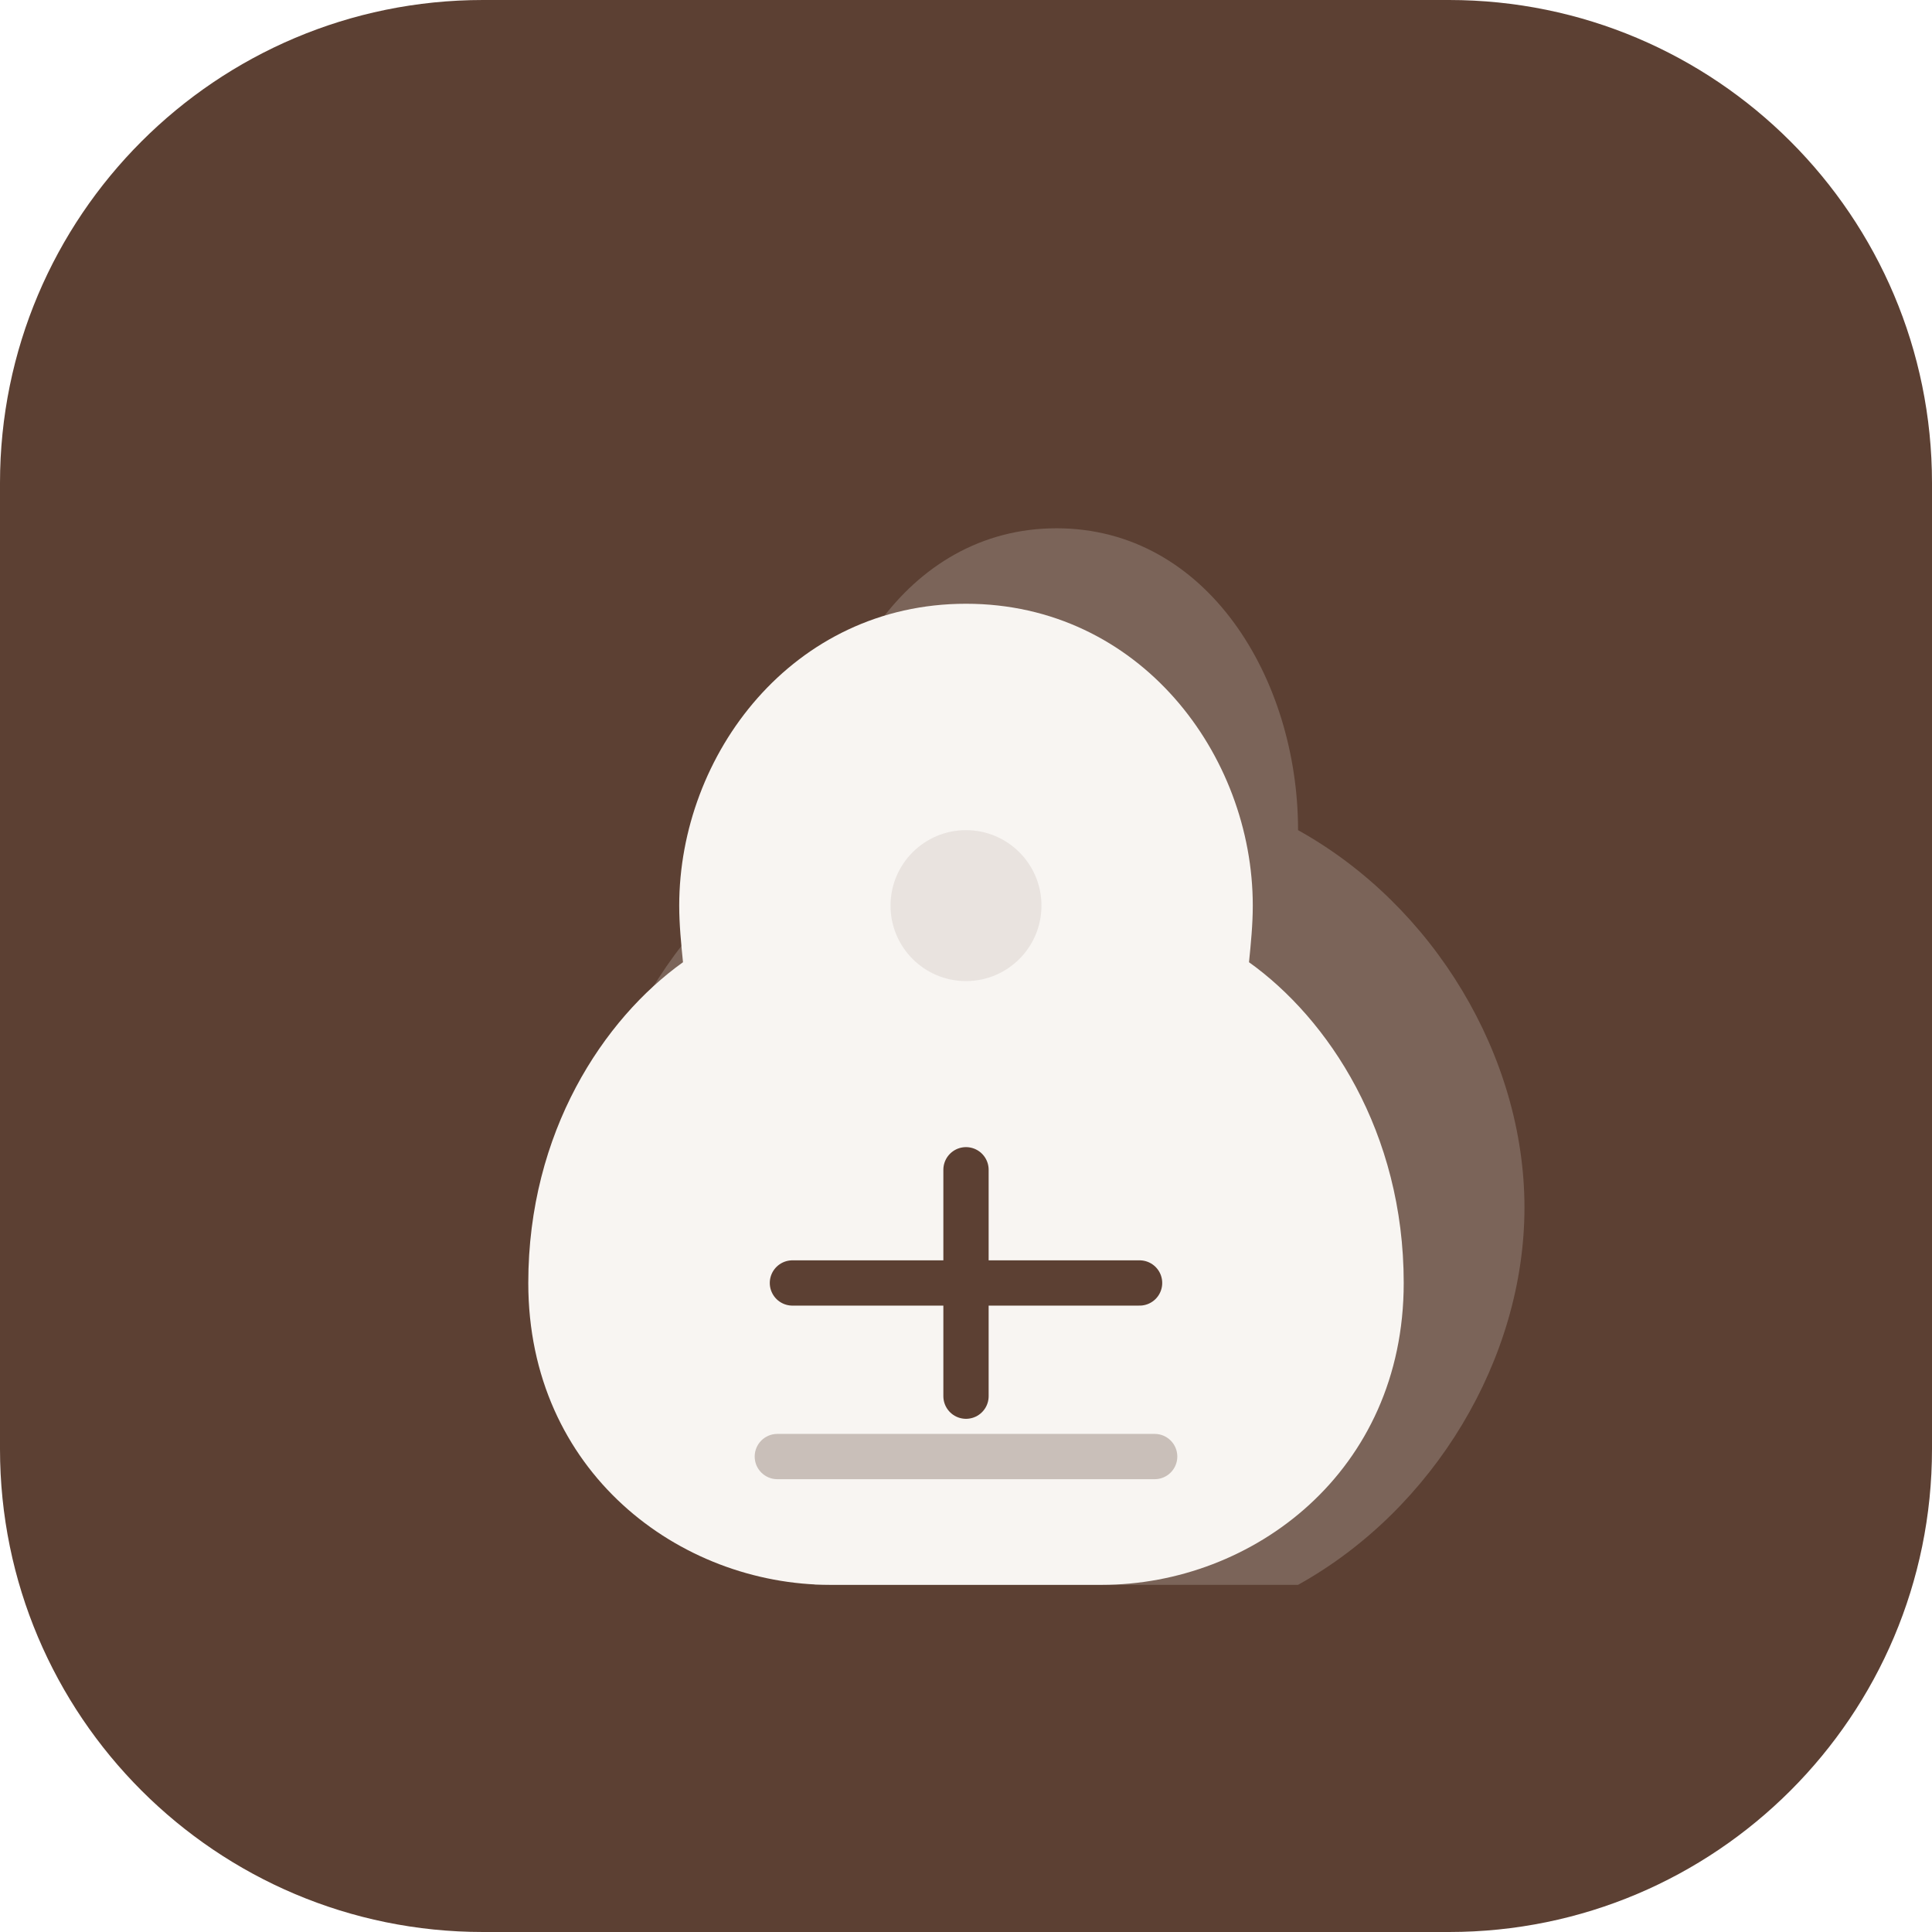
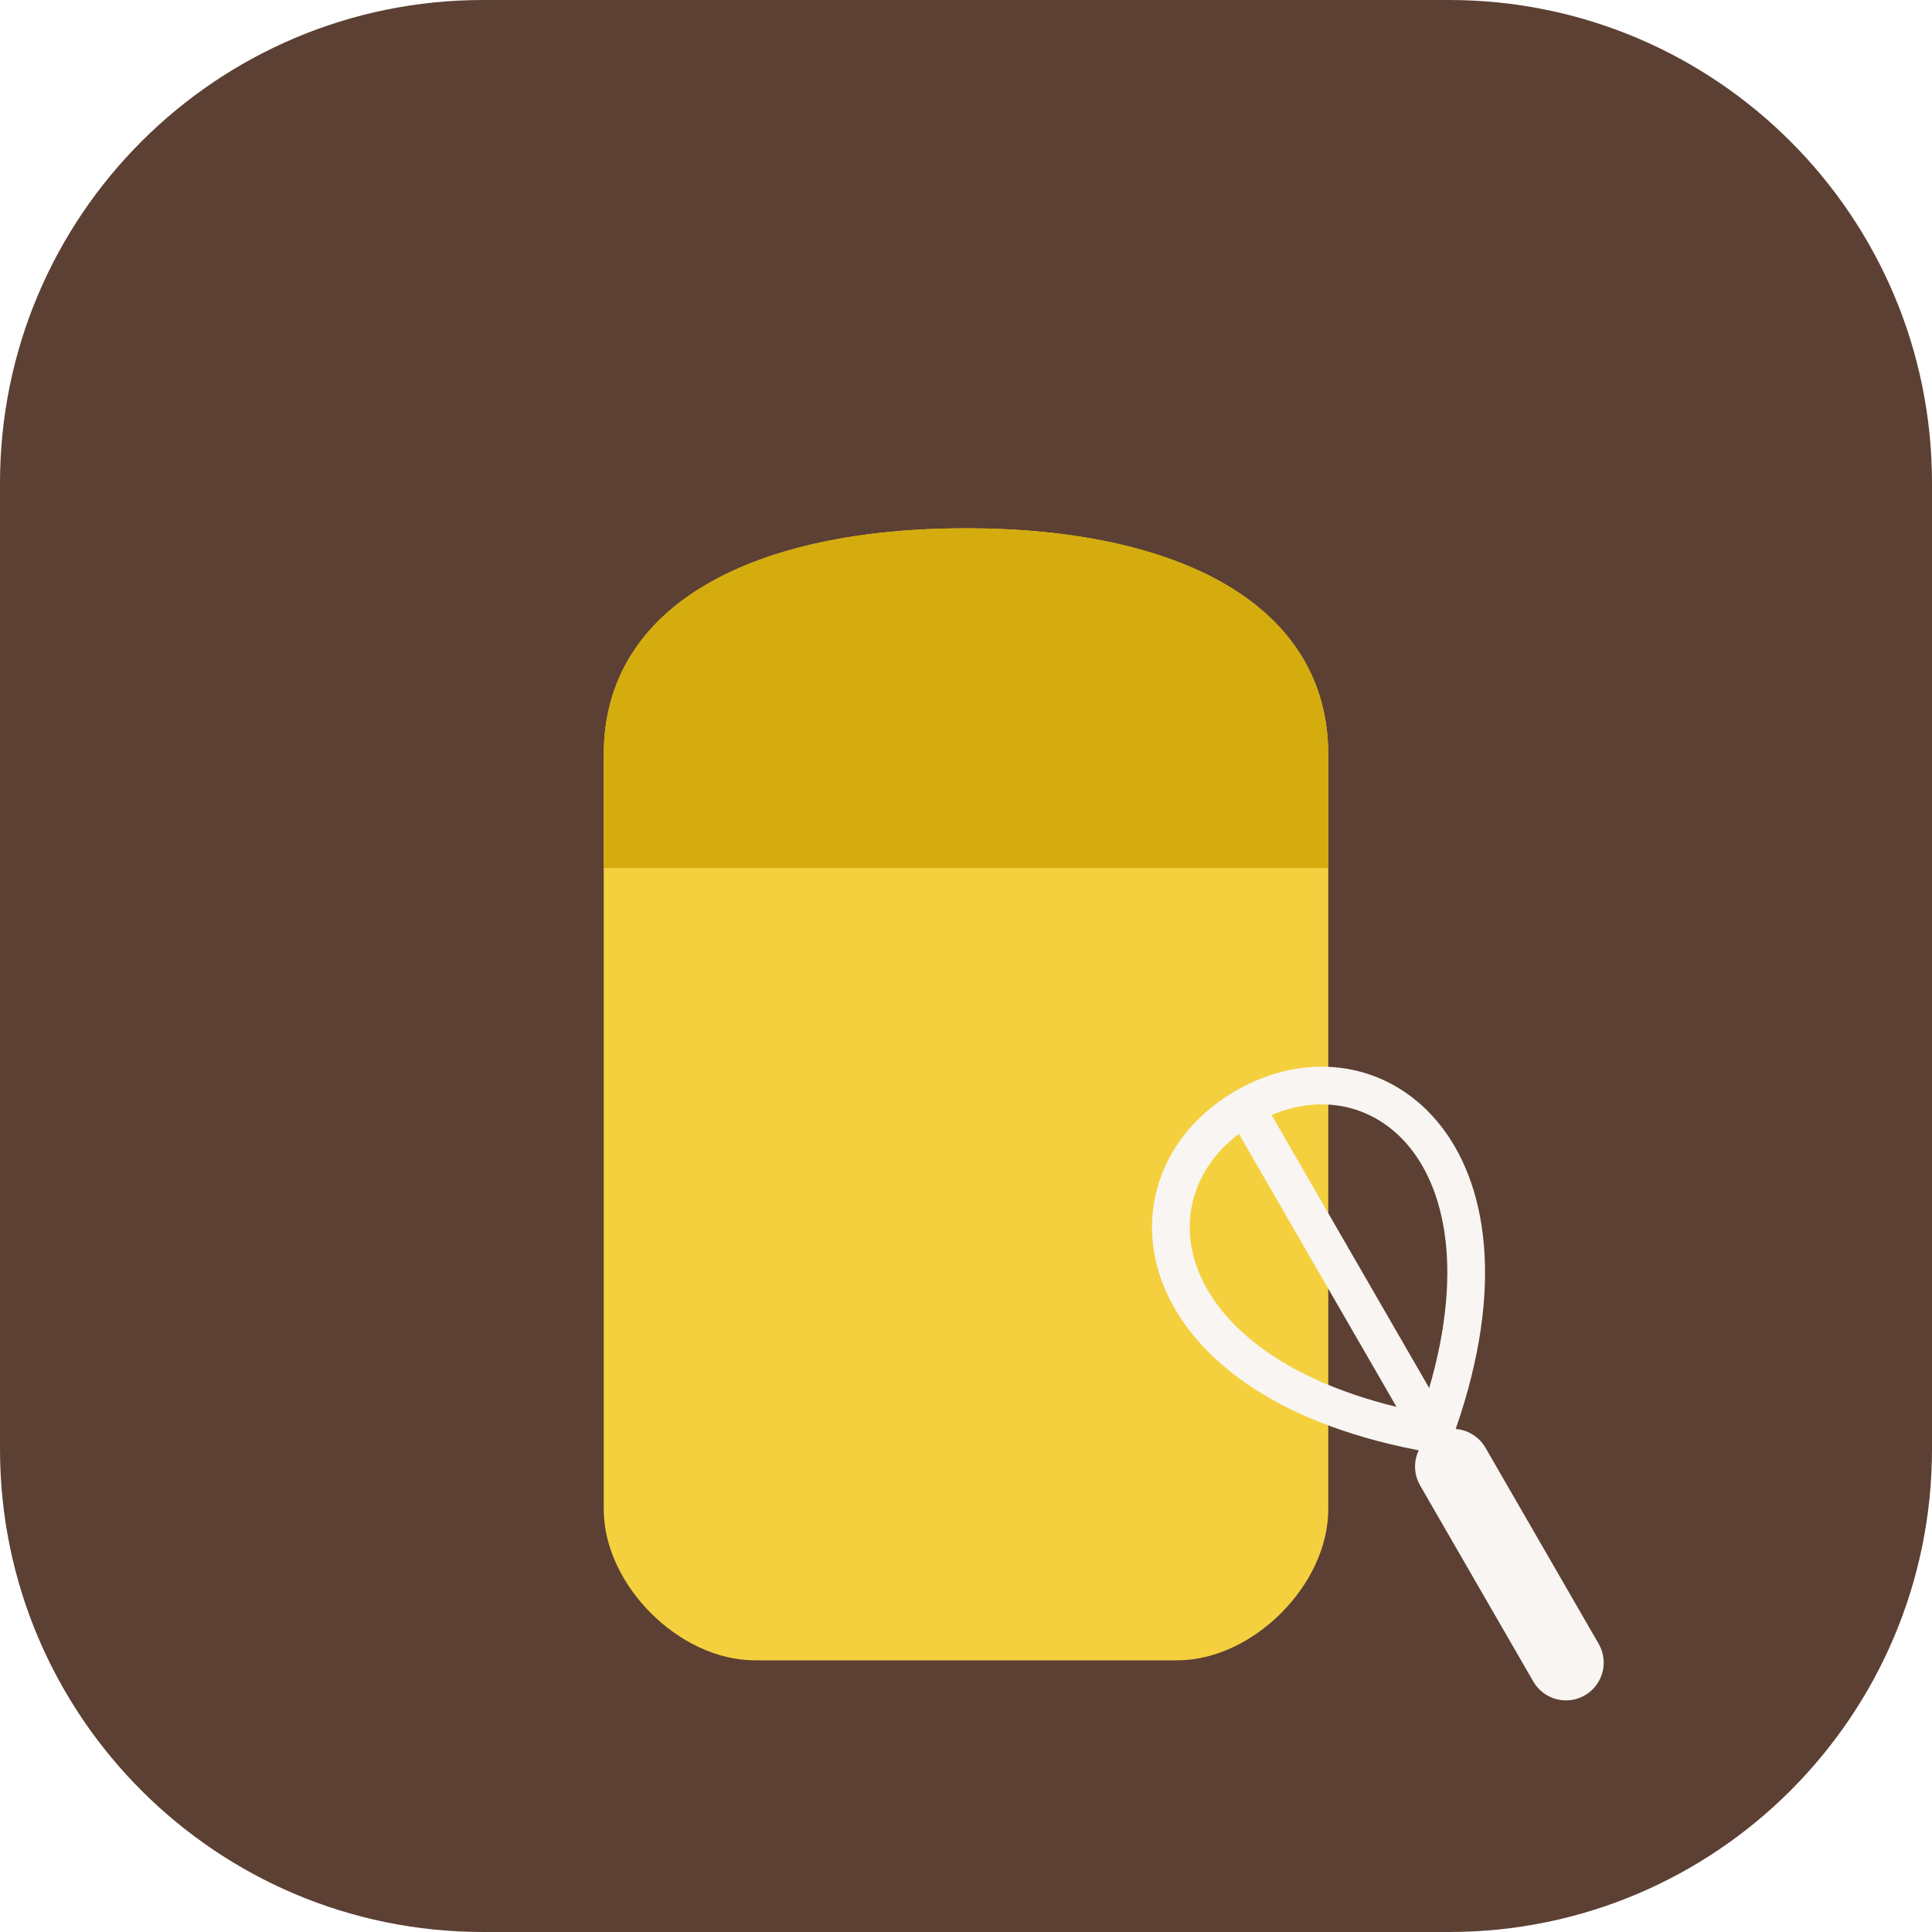
<svg xmlns="http://www.w3.org/2000/svg" width="512" height="512" viewBox="0 0 512 512" fill="none">
  <rect width="512" height="512" rx="128" fill="#5C4033" />
-   <path d="M156 320C156 280 180 240 216 220C216 180 240 140 280 140C320 140 344 180 344 220C380 240 404 280 404 320C404 360 380 400 344 420H216C180 400 156 360 156 320Z" fill="#F8F5F2" fill-opacity="0.2" />
-   <path d="M256 160C210 160 180 200 180 240C180 245 180.5 250 181 255C160 270 140 300 140 340C140 390 180 420 220 420H292C332 420 372 390 372 340C372 300 352 270 331 255C331.5 250 332 245 332 240C332 200 302 160 256 160Z" fill="#F8F5F2" />
-   <rect x="200" y="380" width="112" height="12" rx="6" fill="#5C4033" fill-opacity="0.3" />
-   <circle cx="256" cy="240" r="20" fill="#5C4033" fill-opacity="0.1" />
-   <path d="M210 340H302" stroke="#5C4033" stroke-width="12" stroke-linecap="round" />
-   <path d="M256 310V370" stroke="#5C4033" stroke-width="12" stroke-linecap="round" />
+   <path d="M160 200C160 160 200 140 256 140C312 140 352 160 352 200V400C352 420 332 440 312 440H200C180 440 160 420 160 400V200Z" fill="#F4D03F" />
+   <path d="M160 200C160 160 200 140 256 140C312 140 352 160 352 200V230H160V200Z" fill="#D4AC0D" />
+   <g transform="translate(380, 380) rotate(-30) translate(-380, -380)">
+     <rect x="370" y="380" width="20" height="80" rx="10" fill="#F8F5F2" />
+     <path d="M380 280 C340 280, 320 330, 380 380 C440 330, 420 280, 380 280" stroke="#F8F5F2" stroke-width="10" fill="none" stroke-linecap="round" />
+     <line x1="380" y1="280" x2="380" y2="380" stroke="#F8F5F2" stroke-width="10" stroke-linecap="round" />
+   </g>
</svg>
